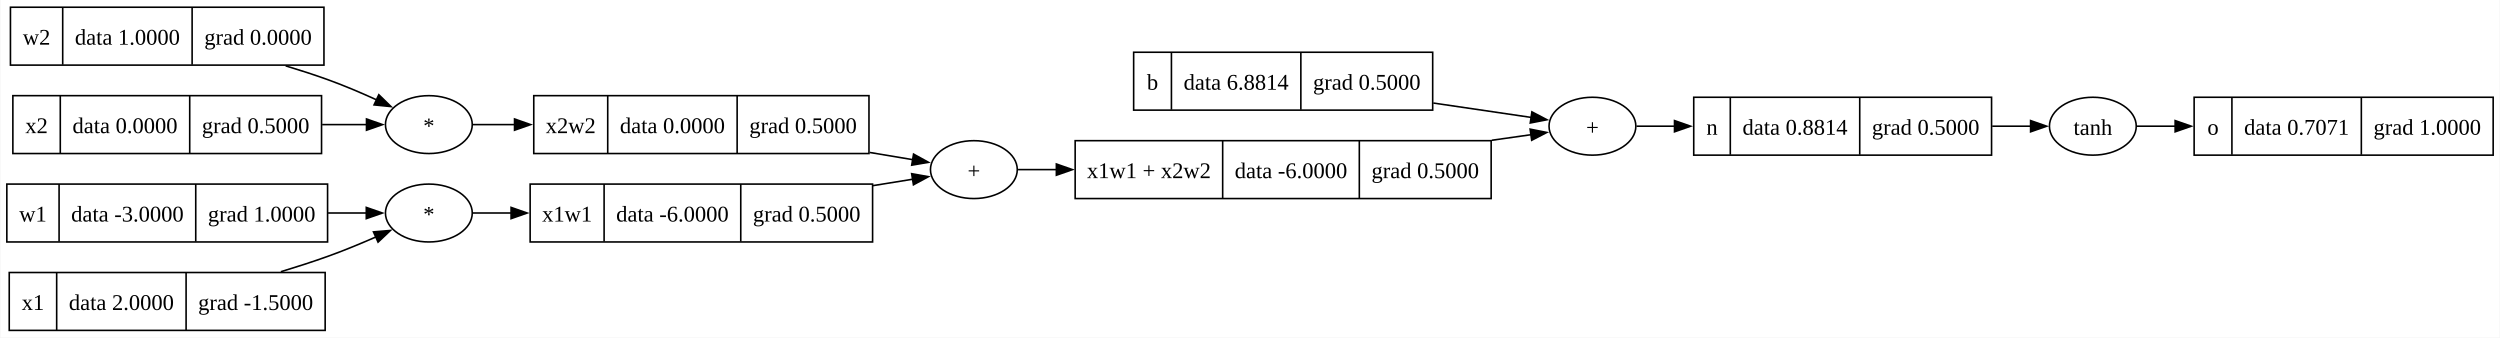
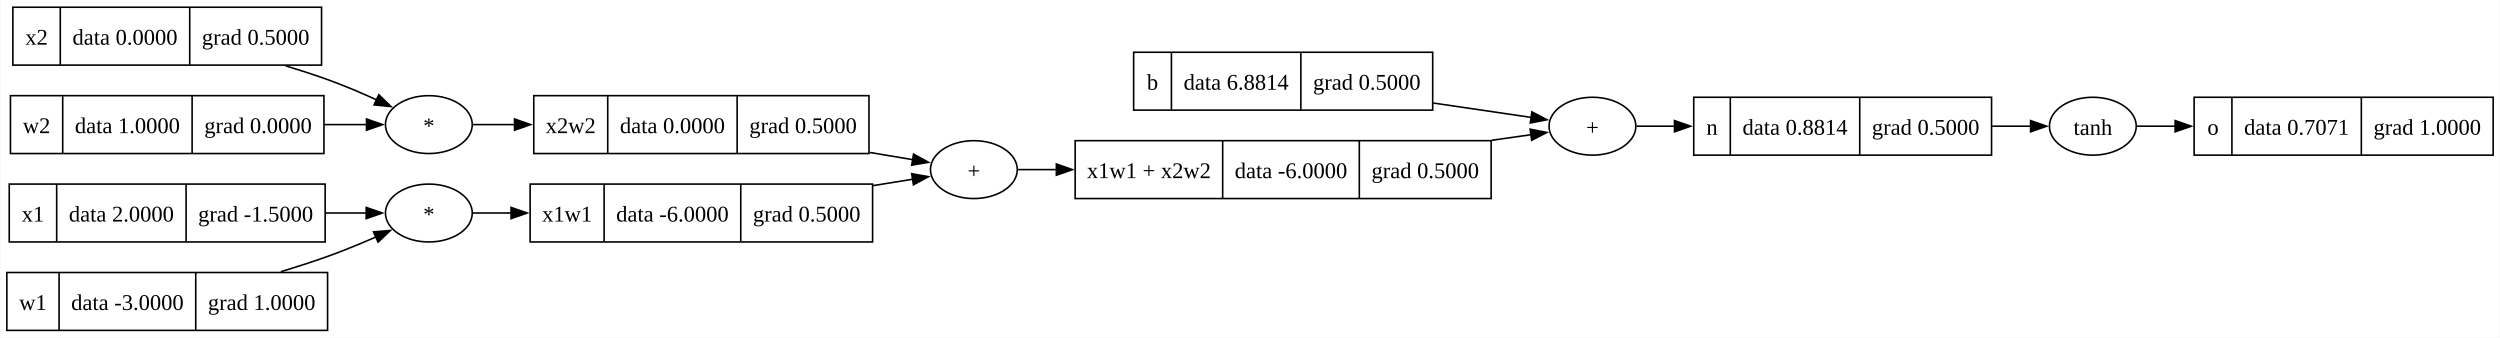
<svg xmlns="http://www.w3.org/2000/svg" width="1555pt" height="210pt" viewBox="0.00 0.00 1554.50 210.00">
  <g id="graph0" class="graph" transform="scale(1 1) rotate(0) translate(4 206)">
    <polygon fill="white" stroke="none" points="-4,4 -4,-206 1550.5,-206 1550.5,4 -4,4" />
    <g id="node1" class="node">
      <polygon fill="none" stroke="black" points="700.88,-137.5 700.88,-173.5 886.88,-173.5 886.88,-137.5 700.88,-137.5" />
      <text text-anchor="middle" x="712.62" y="-150.2" font-family="Times New Roman,serif" font-size="14.00">b</text>
      <polyline fill="none" stroke="black" points="724.38,-137.75 724.38,-173.5" />
      <text text-anchor="middle" x="764.62" y="-150.2" font-family="Times New Roman,serif" font-size="14.00">data 6.8814</text>
      <polyline fill="none" stroke="black" points="804.88,-137.75 804.88,-173.5" />
      <text text-anchor="middle" x="845.88" y="-150.2" font-family="Times New Roman,serif" font-size="14.00">grad 0.5000</text>
    </g>
-     <g id="node3" class="node">
+     <g id="node13" class="node">
      <ellipse fill="none" stroke="black" cx="986.25" cy="-127.5" rx="27" ry="18" />
      <text text-anchor="middle" x="986.25" y="-122.08" font-family="Times New Roman,serif" font-size="14.00">+</text>
    </g>
-     <g id="edge6" class="edge">
+     <g id="edge10" class="edge">
      <path fill="none" stroke="black" d="M887.27,-141.91C908.83,-138.74 930.57,-135.54 948.08,-132.97" />
      <polygon fill="black" stroke="black" points="948.59,-136.43 957.97,-131.51 947.57,-129.5 948.59,-136.43" />
    </g>
    <g id="node2" class="node">
+       <polygon fill="none" stroke="black" points="327.75,-110.5 327.75,-146.5 536.25,-146.5 536.25,-110.5 327.75,-110.5" />
+       <text text-anchor="middle" x="350.75" y="-123.2" font-family="Times New Roman,serif" font-size="14.00">x2w2</text>
+       <polyline fill="none" stroke="black" points="373.75,-110.75 373.75,-146.5" />
+       <text text-anchor="middle" x="414" y="-123.2" font-family="Times New Roman,serif" font-size="14.00">data 0.0000</text>
+       <polyline fill="none" stroke="black" points="454.25,-110.75 454.25,-146.5" />
+       <text text-anchor="middle" x="495.25" y="-123.2" font-family="Times New Roman,serif" font-size="14.00">grad 0.5000</text>
+     </g>
+     <g id="node7" class="node">
+       <ellipse fill="none" stroke="black" cx="601.5" cy="-100.5" rx="27" ry="18" />
+       <text text-anchor="middle" x="601.5" y="-95.08" font-family="Times New Roman,serif" font-size="14.00">+</text>
+     </g>
+     <g id="edge12" class="edge">
+       <path fill="none" stroke="black" d="M536.7,-111.17C546.14,-109.59 555.22,-108.07 563.43,-106.7" />
+       <polygon fill="black" stroke="black" points="563.98,-110.15 573.27,-105.05 562.83,-103.25 563.98,-110.15" />
+     </g>
+     <g id="node3" class="node">
+       <ellipse fill="none" stroke="black" cx="262.5" cy="-128.5" rx="27" ry="18" />
+       <text text-anchor="middle" x="262.5" y="-123.08" font-family="Times New Roman,serif" font-size="14.00">*</text>
+     </g>
+     <g id="edge1" class="edge">
+       <path fill="none" stroke="black" d="M289.67,-128.5C297.34,-128.5 306.26,-128.5 315.82,-128.5" />
+       <polygon fill="black" stroke="black" points="315.79,-132 325.79,-128.5 315.79,-125 315.79,-132" />
+     </g>
+     <g id="node4" class="node">
+       <polygon fill="none" stroke="black" points="1.5,-55.5 1.5,-91.5 198,-91.5 198,-55.5 1.5,-55.5" />
+       <text text-anchor="middle" x="16.25" y="-68.2" font-family="Times New Roman,serif" font-size="14.00">x1</text>
+       <polyline fill="none" stroke="black" points="31,-55.75 31,-91.5" />
+       <text text-anchor="middle" x="71.25" y="-68.2" font-family="Times New Roman,serif" font-size="14.00">data 2.0000</text>
+       <polyline fill="none" stroke="black" points="111.5,-55.75 111.5,-91.5" />
+       <text text-anchor="middle" x="154.75" y="-68.2" font-family="Times New Roman,serif" font-size="14.00">grad -1.5000</text>
+     </g>
+     <g id="node9" class="node">
+       <ellipse fill="none" stroke="black" cx="262.5" cy="-73.5" rx="27" ry="18" />
+       <text text-anchor="middle" x="262.5" y="-68.08" font-family="Times New Roman,serif" font-size="14.00">*</text>
+     </g>
+     <g id="edge11" class="edge">
+       <path fill="none" stroke="black" d="M198.43,-73.5C207.33,-73.5 215.94,-73.5 223.79,-73.5" />
+       <polygon fill="black" stroke="black" points="223.53,-77 233.53,-73.5 223.53,-70 223.53,-77" />
+     </g>
+     <g id="node5" class="node">
+       <polygon fill="none" stroke="black" points="3.75,-165.5 3.75,-201.5 195.75,-201.5 195.75,-165.5 3.75,-165.5" />
+       <text text-anchor="middle" x="18.5" y="-178.2" font-family="Times New Roman,serif" font-size="14.00">x2</text>
+       <polyline fill="none" stroke="black" points="33.25,-165.75 33.25,-201.5" />
+       <text text-anchor="middle" x="73.5" y="-178.2" font-family="Times New Roman,serif" font-size="14.00">data 0.0000</text>
+       <polyline fill="none" stroke="black" points="113.75,-165.75 113.75,-201.5" />
+       <text text-anchor="middle" x="154.75" y="-178.2" font-family="Times New Roman,serif" font-size="14.00">grad 0.5000</text>
+     </g>
+     <g id="edge9" class="edge">
+       <path fill="none" stroke="black" d="M173.43,-165.03C182.28,-162.37 191.14,-159.51 199.5,-156.5 209.59,-152.87 220.33,-148.29 229.98,-143.89" />
+       <polygon fill="black" stroke="black" points="231.37,-147.1 238.95,-139.7 228.41,-140.76 231.37,-147.1" />
+     </g>
+     <g id="node6" class="node">
+       <polygon fill="none" stroke="black" points="664.5,-82.5 664.5,-118.5 923.25,-118.5 923.25,-82.5 664.5,-82.5" />
+       <text text-anchor="middle" x="710.38" y="-95.2" font-family="Times New Roman,serif" font-size="14.00">x1w1 + x2w2</text>
+       <polyline fill="none" stroke="black" points="756.25,-82.75 756.25,-118.5" />
+       <text text-anchor="middle" x="798.75" y="-95.2" font-family="Times New Roman,serif" font-size="14.00">data -6.0000</text>
+       <polyline fill="none" stroke="black" points="841.25,-82.75 841.25,-118.5" />
+       <text text-anchor="middle" x="882.25" y="-95.2" font-family="Times New Roman,serif" font-size="14.00">grad 0.5000</text>
+     </g>
+     <g id="edge6" class="edge">
+       <path fill="none" stroke="black" d="M923.7,-118.77C932.33,-120 940.54,-121.16 947.99,-122.21" />
+       <polygon fill="black" stroke="black" points="947.48,-125.68 957.87,-123.62 948.46,-118.75 947.48,-125.68" />
+     </g>
+     <g id="edge2" class="edge">
+       <path fill="none" stroke="black" d="M628.97,-100.5C636.01,-100.5 644.12,-100.5 652.9,-100.5" />
+       <polygon fill="black" stroke="black" points="652.81,-104 662.81,-100.5 652.81,-97 652.81,-104" />
+     </g>
+     <g id="node8" class="node">
+       <polygon fill="none" stroke="black" points="325.5,-55.5 325.5,-91.5 538.5,-91.5 538.5,-55.5 325.5,-55.5" />
+       <text text-anchor="middle" x="348.5" y="-68.2" font-family="Times New Roman,serif" font-size="14.00">x1w1</text>
+       <polyline fill="none" stroke="black" points="371.5,-55.75 371.5,-91.5" />
+       <text text-anchor="middle" x="414" y="-68.2" font-family="Times New Roman,serif" font-size="14.00">data -6.0000</text>
+       <polyline fill="none" stroke="black" points="456.5,-55.75 456.5,-91.5" />
+       <text text-anchor="middle" x="497.5" y="-68.2" font-family="Times New Roman,serif" font-size="14.00">grad 0.5000</text>
+     </g>
+     <g id="edge13" class="edge">
+       <path fill="none" stroke="black" d="M538.61,-90.52C547.35,-91.93 555.75,-93.29 563.4,-94.52" />
+       <polygon fill="black" stroke="black" points="562.8,-97.97 573.23,-96.1 563.91,-91.06 562.8,-97.97" />
+     </g>
+     <g id="edge3" class="edge">
+       <path fill="none" stroke="black" d="M289.67,-73.5C296.79,-73.5 304.98,-73.5 313.76,-73.5" />
+       <polygon fill="black" stroke="black" points="313.64,-77 323.64,-73.5 313.64,-70 313.64,-77" />
+     </g>
+     <g id="node10" class="node">
+       <polygon fill="none" stroke="black" points="1360.5,-109.5 1360.5,-145.5 1546.5,-145.5 1546.5,-109.5 1360.5,-109.5" />
+       <text text-anchor="middle" x="1372.25" y="-122.2" font-family="Times New Roman,serif" font-size="14.00">o</text>
+       <polyline fill="none" stroke="black" points="1384,-109.75 1384,-145.5" />
+       <text text-anchor="middle" x="1424.25" y="-122.2" font-family="Times New Roman,serif" font-size="14.00">data 0.7071</text>
+       <polyline fill="none" stroke="black" points="1464.5,-109.75 1464.5,-145.5" />
+       <text text-anchor="middle" x="1505.5" y="-122.2" font-family="Times New Roman,serif" font-size="14.00">grad 1.0000</text>
+     </g>
+     <g id="node11" class="node">
+       <ellipse fill="none" stroke="black" cx="1297.5" cy="-127.5" rx="27" ry="18" />
+       <text text-anchor="middle" x="1297.5" y="-122.08" font-family="Times New Roman,serif" font-size="14.00">tanh</text>
+     </g>
+     <g id="edge4" class="edge">
+       <path fill="none" stroke="black" d="M1324.97,-127.5C1332.11,-127.5 1340.28,-127.5 1348.96,-127.5" />
+       <polygon fill="black" stroke="black" points="1348.69,-131 1358.69,-127.5 1348.69,-124 1348.69,-131" />
+     </g>
+     <g id="node12" class="node">
      <polygon fill="none" stroke="black" points="1049.25,-109.5 1049.25,-145.5 1234.5,-145.5 1234.5,-109.5 1049.25,-109.5" />
      <text text-anchor="middle" x="1060.62" y="-122.2" font-family="Times New Roman,serif" font-size="14.00">n</text>
      <polyline fill="none" stroke="black" points="1072,-109.75 1072,-145.5" />
      <text text-anchor="middle" x="1112.25" y="-122.2" font-family="Times New Roman,serif" font-size="14.00">data 0.8814</text>
      <polyline fill="none" stroke="black" points="1152.5,-109.75 1152.5,-145.5" />
      <text text-anchor="middle" x="1193.5" y="-122.2" font-family="Times New Roman,serif" font-size="14.00">grad 0.5000</text>
    </g>
-     <g id="node8" class="node">
-       <ellipse fill="none" stroke="black" cx="1297.5" cy="-127.5" rx="27" ry="18" />
-       <text text-anchor="middle" x="1297.5" y="-122.08" font-family="Times New Roman,serif" font-size="14.00">tanh</text>
-     </g>
-     <g id="edge14" class="edge">
+     <g id="edge8" class="edge">
      <path fill="none" stroke="black" d="M1234.9,-127.5C1243.27,-127.5 1251.39,-127.5 1258.84,-127.5" />
      <polygon fill="black" stroke="black" points="1258.78,-131 1268.78,-127.5 1258.78,-124 1258.78,-131" />
    </g>
-     <g id="edge1" class="edge">
+     <g id="edge5" class="edge">
      <path fill="none" stroke="black" d="M1013.66,-127.5C1020.7,-127.5 1028.75,-127.5 1037.3,-127.5" />
      <polygon fill="black" stroke="black" points="1037.29,-131 1047.29,-127.5 1037.29,-124 1037.29,-131" />
    </g>
-     <g id="node4" class="node">
-       <polygon fill="none" stroke="black" points="2.25,-165.5 2.25,-201.5 197.25,-201.5 197.25,-165.5 2.25,-165.5" />
-       <text text-anchor="middle" x="18.5" y="-178.2" font-family="Times New Roman,serif" font-size="14.00">w2</text>
-       <polyline fill="none" stroke="black" points="34.75,-165.75 34.75,-201.5" />
-       <text text-anchor="middle" x="75" y="-178.2" font-family="Times New Roman,serif" font-size="14.00">data 1.0000</text>
-       <polyline fill="none" stroke="black" points="115.25,-165.75 115.25,-201.5" />
-       <text text-anchor="middle" x="156.25" y="-178.2" font-family="Times New Roman,serif" font-size="14.00">grad 0.0000</text>
+     <g id="node14" class="node">
+       <polygon fill="none" stroke="black" points="2.25,-110.5 2.25,-146.5 197.25,-146.5 197.25,-110.5 2.25,-110.5" />
+       <text text-anchor="middle" x="18.5" y="-123.2" font-family="Times New Roman,serif" font-size="14.00">w2</text>
+       <polyline fill="none" stroke="black" points="34.75,-110.75 34.75,-146.5" />
+       <text text-anchor="middle" x="75" y="-123.2" font-family="Times New Roman,serif" font-size="14.00">data 1.0000</text>
+       <polyline fill="none" stroke="black" points="115.25,-110.75 115.25,-146.5" />
+       <text text-anchor="middle" x="156.25" y="-123.2" font-family="Times New Roman,serif" font-size="14.00">grad 0.0000</text>
    </g>
-     <g id="node13" class="node">
-       <ellipse fill="none" stroke="black" cx="262.5" cy="-128.5" rx="27" ry="18" />
-       <text text-anchor="middle" x="262.5" y="-123.08" font-family="Times New Roman,serif" font-size="14.00">*</text>
-     </g>
-     <g id="edge9" class="edge">
-       <path fill="none" stroke="black" d="M173.43,-165.03C182.28,-162.37 191.14,-159.51 199.5,-156.5 209.59,-152.87 220.33,-148.29 229.98,-143.89" />
-       <polygon fill="black" stroke="black" points="231.37,-147.1 238.95,-139.7 228.41,-140.76 231.37,-147.1" />
-     </g>
-     <g id="node5" class="node">
-       <polygon fill="none" stroke="black" points="0,-55.5 0,-91.5 199.5,-91.5 199.5,-55.5 0,-55.5" />
-       <text text-anchor="middle" x="16.25" y="-68.2" font-family="Times New Roman,serif" font-size="14.00">w1</text>
-       <polyline fill="none" stroke="black" points="32.5,-55.75 32.5,-91.5" />
-       <text text-anchor="middle" x="75" y="-68.2" font-family="Times New Roman,serif" font-size="14.00">data -3.0000</text>
-       <polyline fill="none" stroke="black" points="117.5,-55.75 117.5,-91.5" />
-       <text text-anchor="middle" x="158.5" y="-68.2" font-family="Times New Roman,serif" font-size="14.00">grad 1.0000</text>
+     <g id="edge14" class="edge">
+       <path fill="none" stroke="black" d="M197.51,-128.5C206.8,-128.5 215.79,-128.5 223.94,-128.5" />
+       <polygon fill="black" stroke="black" points="223.72,-132 233.72,-128.5 223.72,-125 223.72,-132" />
    </g>
    <g id="node15" class="node">
-       <ellipse fill="none" stroke="black" cx="262.5" cy="-73.5" rx="27" ry="18" />
-       <text text-anchor="middle" x="262.5" y="-68.08" font-family="Times New Roman,serif" font-size="14.00">*</text>
+       <polygon fill="none" stroke="black" points="0,-0.5 0,-36.5 199.5,-36.5 199.5,-0.5 0,-0.5" />
+       <text text-anchor="middle" x="16.25" y="-13.2" font-family="Times New Roman,serif" font-size="14.00">w1</text>
+       <polyline fill="none" stroke="black" points="32.5,-0.75 32.5,-36.5" />
+       <text text-anchor="middle" x="75" y="-13.2" font-family="Times New Roman,serif" font-size="14.00">data -3.0000</text>
+       <polyline fill="none" stroke="black" points="117.5,-0.75 117.5,-36.5" />
+       <text text-anchor="middle" x="158.5" y="-13.2" font-family="Times New Roman,serif" font-size="14.00">grad 1.0000</text>
    </g>
-     <g id="edge11" class="edge">
-       <path fill="none" stroke="black" d="M199.81,-73.5C208.19,-73.5 216.28,-73.5 223.69,-73.5" />
-       <polygon fill="black" stroke="black" points="223.58,-77 233.58,-73.5 223.58,-70 223.58,-77" />
-     </g>
-     <g id="node6" class="node">
-       <polygon fill="none" stroke="black" points="1.5,-0.5 1.5,-36.5 198,-36.5 198,-0.5 1.5,-0.5" />
-       <text text-anchor="middle" x="16.25" y="-13.2" font-family="Times New Roman,serif" font-size="14.00">x1</text>
-       <polyline fill="none" stroke="black" points="31,-0.75 31,-36.5" />
-       <text text-anchor="middle" x="71.25" y="-13.2" font-family="Times New Roman,serif" font-size="14.00">data 2.0000</text>
-       <polyline fill="none" stroke="black" points="111.5,-0.75 111.5,-36.5" />
-       <text text-anchor="middle" x="154.75" y="-13.2" font-family="Times New Roman,serif" font-size="14.00">grad -1.5000</text>
-     </g>
-     <g id="edge10" class="edge">
+     <g id="edge7" class="edge">
      <path fill="none" stroke="black" d="M170.45,-36.99C180.27,-39.97 190.19,-43.17 199.5,-46.5 209.46,-50.06 220.09,-54.46 229.68,-58.67" />
      <polygon fill="black" stroke="black" points="228.04,-61.77 238.6,-62.66 230.9,-55.38 228.04,-61.77" />
    </g>
-     <g id="node7" class="node">
-       <polygon fill="none" stroke="black" points="1360.5,-109.5 1360.5,-145.5 1546.5,-145.5 1546.5,-109.5 1360.5,-109.5" />
-       <text text-anchor="middle" x="1372.25" y="-122.2" font-family="Times New Roman,serif" font-size="14.00">o</text>
-       <polyline fill="none" stroke="black" points="1384,-109.75 1384,-145.5" />
-       <text text-anchor="middle" x="1424.25" y="-122.2" font-family="Times New Roman,serif" font-size="14.00">data 0.7071</text>
-       <polyline fill="none" stroke="black" points="1464.5,-109.75 1464.5,-145.5" />
-       <text text-anchor="middle" x="1505.5" y="-122.2" font-family="Times New Roman,serif" font-size="14.00">grad 1.0000</text>
-     </g>
-     <g id="edge2" class="edge">
-       <path fill="none" stroke="black" d="M1324.97,-127.5C1332.11,-127.5 1340.28,-127.5 1348.96,-127.5" />
-       <polygon fill="black" stroke="black" points="1348.69,-131 1358.69,-127.5 1348.69,-124 1348.69,-131" />
-     </g>
-     <g id="node9" class="node">
-       <polygon fill="none" stroke="black" points="3.75,-110.5 3.75,-146.5 195.75,-146.5 195.75,-110.5 3.75,-110.5" />
-       <text text-anchor="middle" x="18.5" y="-123.2" font-family="Times New Roman,serif" font-size="14.00">x2</text>
-       <polyline fill="none" stroke="black" points="33.25,-110.75 33.25,-146.5" />
-       <text text-anchor="middle" x="73.5" y="-123.2" font-family="Times New Roman,serif" font-size="14.00">data 0.0000</text>
-       <polyline fill="none" stroke="black" points="113.75,-110.75 113.75,-146.5" />
-       <text text-anchor="middle" x="154.75" y="-123.2" font-family="Times New Roman,serif" font-size="14.00">grad 0.5000</text>
-     </g>
-     <g id="edge12" class="edge">
-       <path fill="none" stroke="black" d="M196.12,-128.5C205.86,-128.5 215.3,-128.5 223.83,-128.5" />
-       <polygon fill="black" stroke="black" points="223.71,-132 233.71,-128.5 223.71,-125 223.71,-132" />
-     </g>
-     <g id="node10" class="node">
-       <polygon fill="none" stroke="black" points="664.5,-82.5 664.5,-118.5 923.25,-118.5 923.25,-82.5 664.5,-82.5" />
-       <text text-anchor="middle" x="710.38" y="-95.2" font-family="Times New Roman,serif" font-size="14.00">x1w1 + x2w2</text>
-       <polyline fill="none" stroke="black" points="756.25,-82.75 756.25,-118.5" />
-       <text text-anchor="middle" x="798.75" y="-95.2" font-family="Times New Roman,serif" font-size="14.00">data -6.0000</text>
-       <polyline fill="none" stroke="black" points="841.25,-82.75 841.25,-118.5" />
-       <text text-anchor="middle" x="882.25" y="-95.2" font-family="Times New Roman,serif" font-size="14.00">grad 0.5000</text>
-     </g>
-     <g id="edge7" class="edge">
-       <path fill="none" stroke="black" d="M923.7,-118.77C932.33,-120 940.54,-121.16 947.99,-122.21" />
-       <polygon fill="black" stroke="black" points="947.48,-125.68 957.87,-123.62 948.46,-118.75 947.48,-125.68" />
-     </g>
-     <g id="node11" class="node">
-       <ellipse fill="none" stroke="black" cx="601.5" cy="-100.5" rx="27" ry="18" />
-       <text text-anchor="middle" x="601.5" y="-95.08" font-family="Times New Roman,serif" font-size="14.00">+</text>
-     </g>
-     <g id="edge3" class="edge">
-       <path fill="none" stroke="black" d="M628.97,-100.5C636.01,-100.5 644.12,-100.5 652.9,-100.5" />
-       <polygon fill="black" stroke="black" points="652.81,-104 662.81,-100.5 652.81,-97 652.81,-104" />
-     </g>
-     <g id="node12" class="node">
-       <polygon fill="none" stroke="black" points="327.75,-110.5 327.75,-146.5 536.25,-146.5 536.25,-110.5 327.75,-110.5" />
-       <text text-anchor="middle" x="350.75" y="-123.2" font-family="Times New Roman,serif" font-size="14.00">x2w2</text>
-       <polyline fill="none" stroke="black" points="373.75,-110.75 373.75,-146.5" />
-       <text text-anchor="middle" x="414" y="-123.2" font-family="Times New Roman,serif" font-size="14.00">data 0.0000</text>
-       <polyline fill="none" stroke="black" points="454.25,-110.75 454.25,-146.5" />
-       <text text-anchor="middle" x="495.25" y="-123.2" font-family="Times New Roman,serif" font-size="14.00">grad 0.5000</text>
-     </g>
-     <g id="edge13" class="edge">
-       <path fill="none" stroke="black" d="M536.7,-111.17C546.14,-109.59 555.22,-108.07 563.43,-106.7" />
-       <polygon fill="black" stroke="black" points="563.98,-110.15 573.27,-105.05 562.83,-103.25 563.98,-110.15" />
-     </g>
-     <g id="edge4" class="edge">
-       <path fill="none" stroke="black" d="M289.67,-128.5C297.34,-128.5 306.26,-128.5 315.82,-128.5" />
-       <polygon fill="black" stroke="black" points="315.79,-132 325.79,-128.5 315.79,-125 315.79,-132" />
-     </g>
-     <g id="node14" class="node">
-       <polygon fill="none" stroke="black" points="325.5,-55.5 325.5,-91.5 538.5,-91.5 538.5,-55.5 325.5,-55.5" />
-       <text text-anchor="middle" x="348.5" y="-68.2" font-family="Times New Roman,serif" font-size="14.00">x1w1</text>
-       <polyline fill="none" stroke="black" points="371.5,-55.75 371.5,-91.5" />
-       <text text-anchor="middle" x="414" y="-68.2" font-family="Times New Roman,serif" font-size="14.00">data -6.0000</text>
-       <polyline fill="none" stroke="black" points="456.5,-55.75 456.5,-91.5" />
-       <text text-anchor="middle" x="497.5" y="-68.2" font-family="Times New Roman,serif" font-size="14.00">grad 0.5000</text>
-     </g>
-     <g id="edge8" class="edge">
-       <path fill="none" stroke="black" d="M538.61,-90.52C547.35,-91.93 555.75,-93.29 563.4,-94.52" />
-       <polygon fill="black" stroke="black" points="562.8,-97.97 573.23,-96.1 563.91,-91.06 562.8,-97.97" />
-     </g>
-     <g id="edge5" class="edge">
-       <path fill="none" stroke="black" d="M289.67,-73.5C296.79,-73.5 304.98,-73.5 313.76,-73.5" />
-       <polygon fill="black" stroke="black" points="313.64,-77 323.64,-73.5 313.64,-70 313.64,-77" />
-     </g>
  </g>
</svg>
